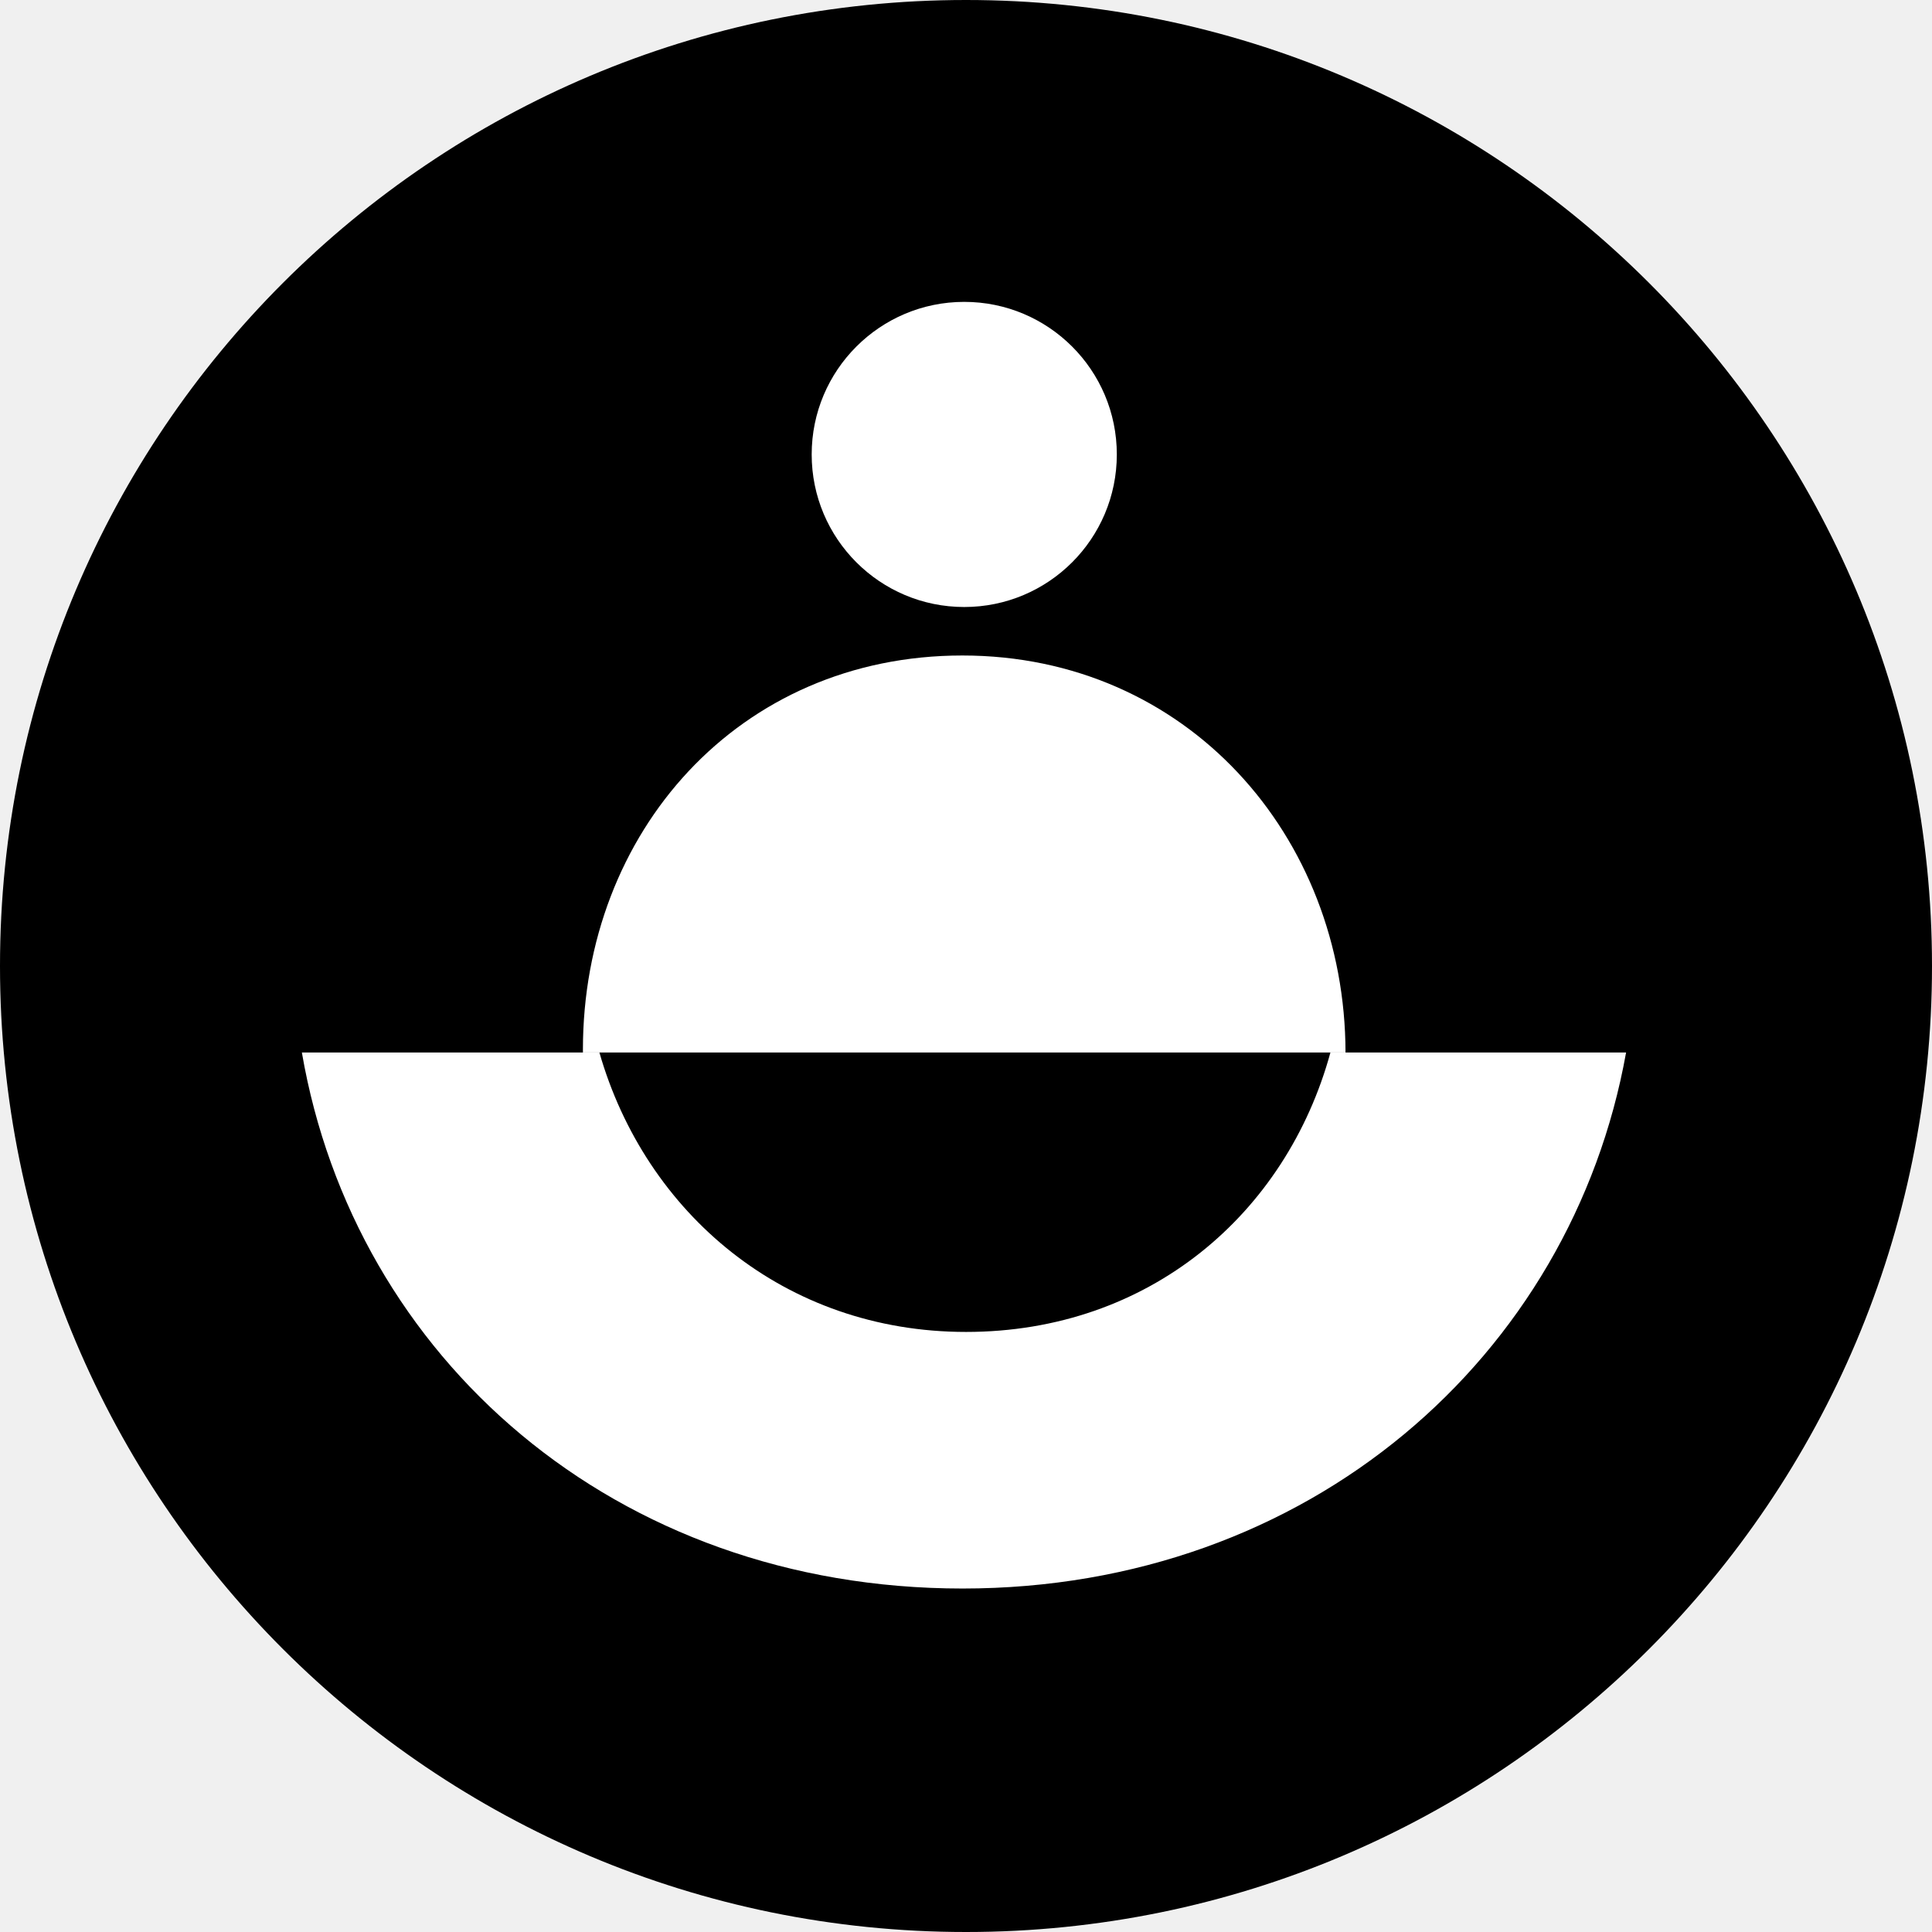
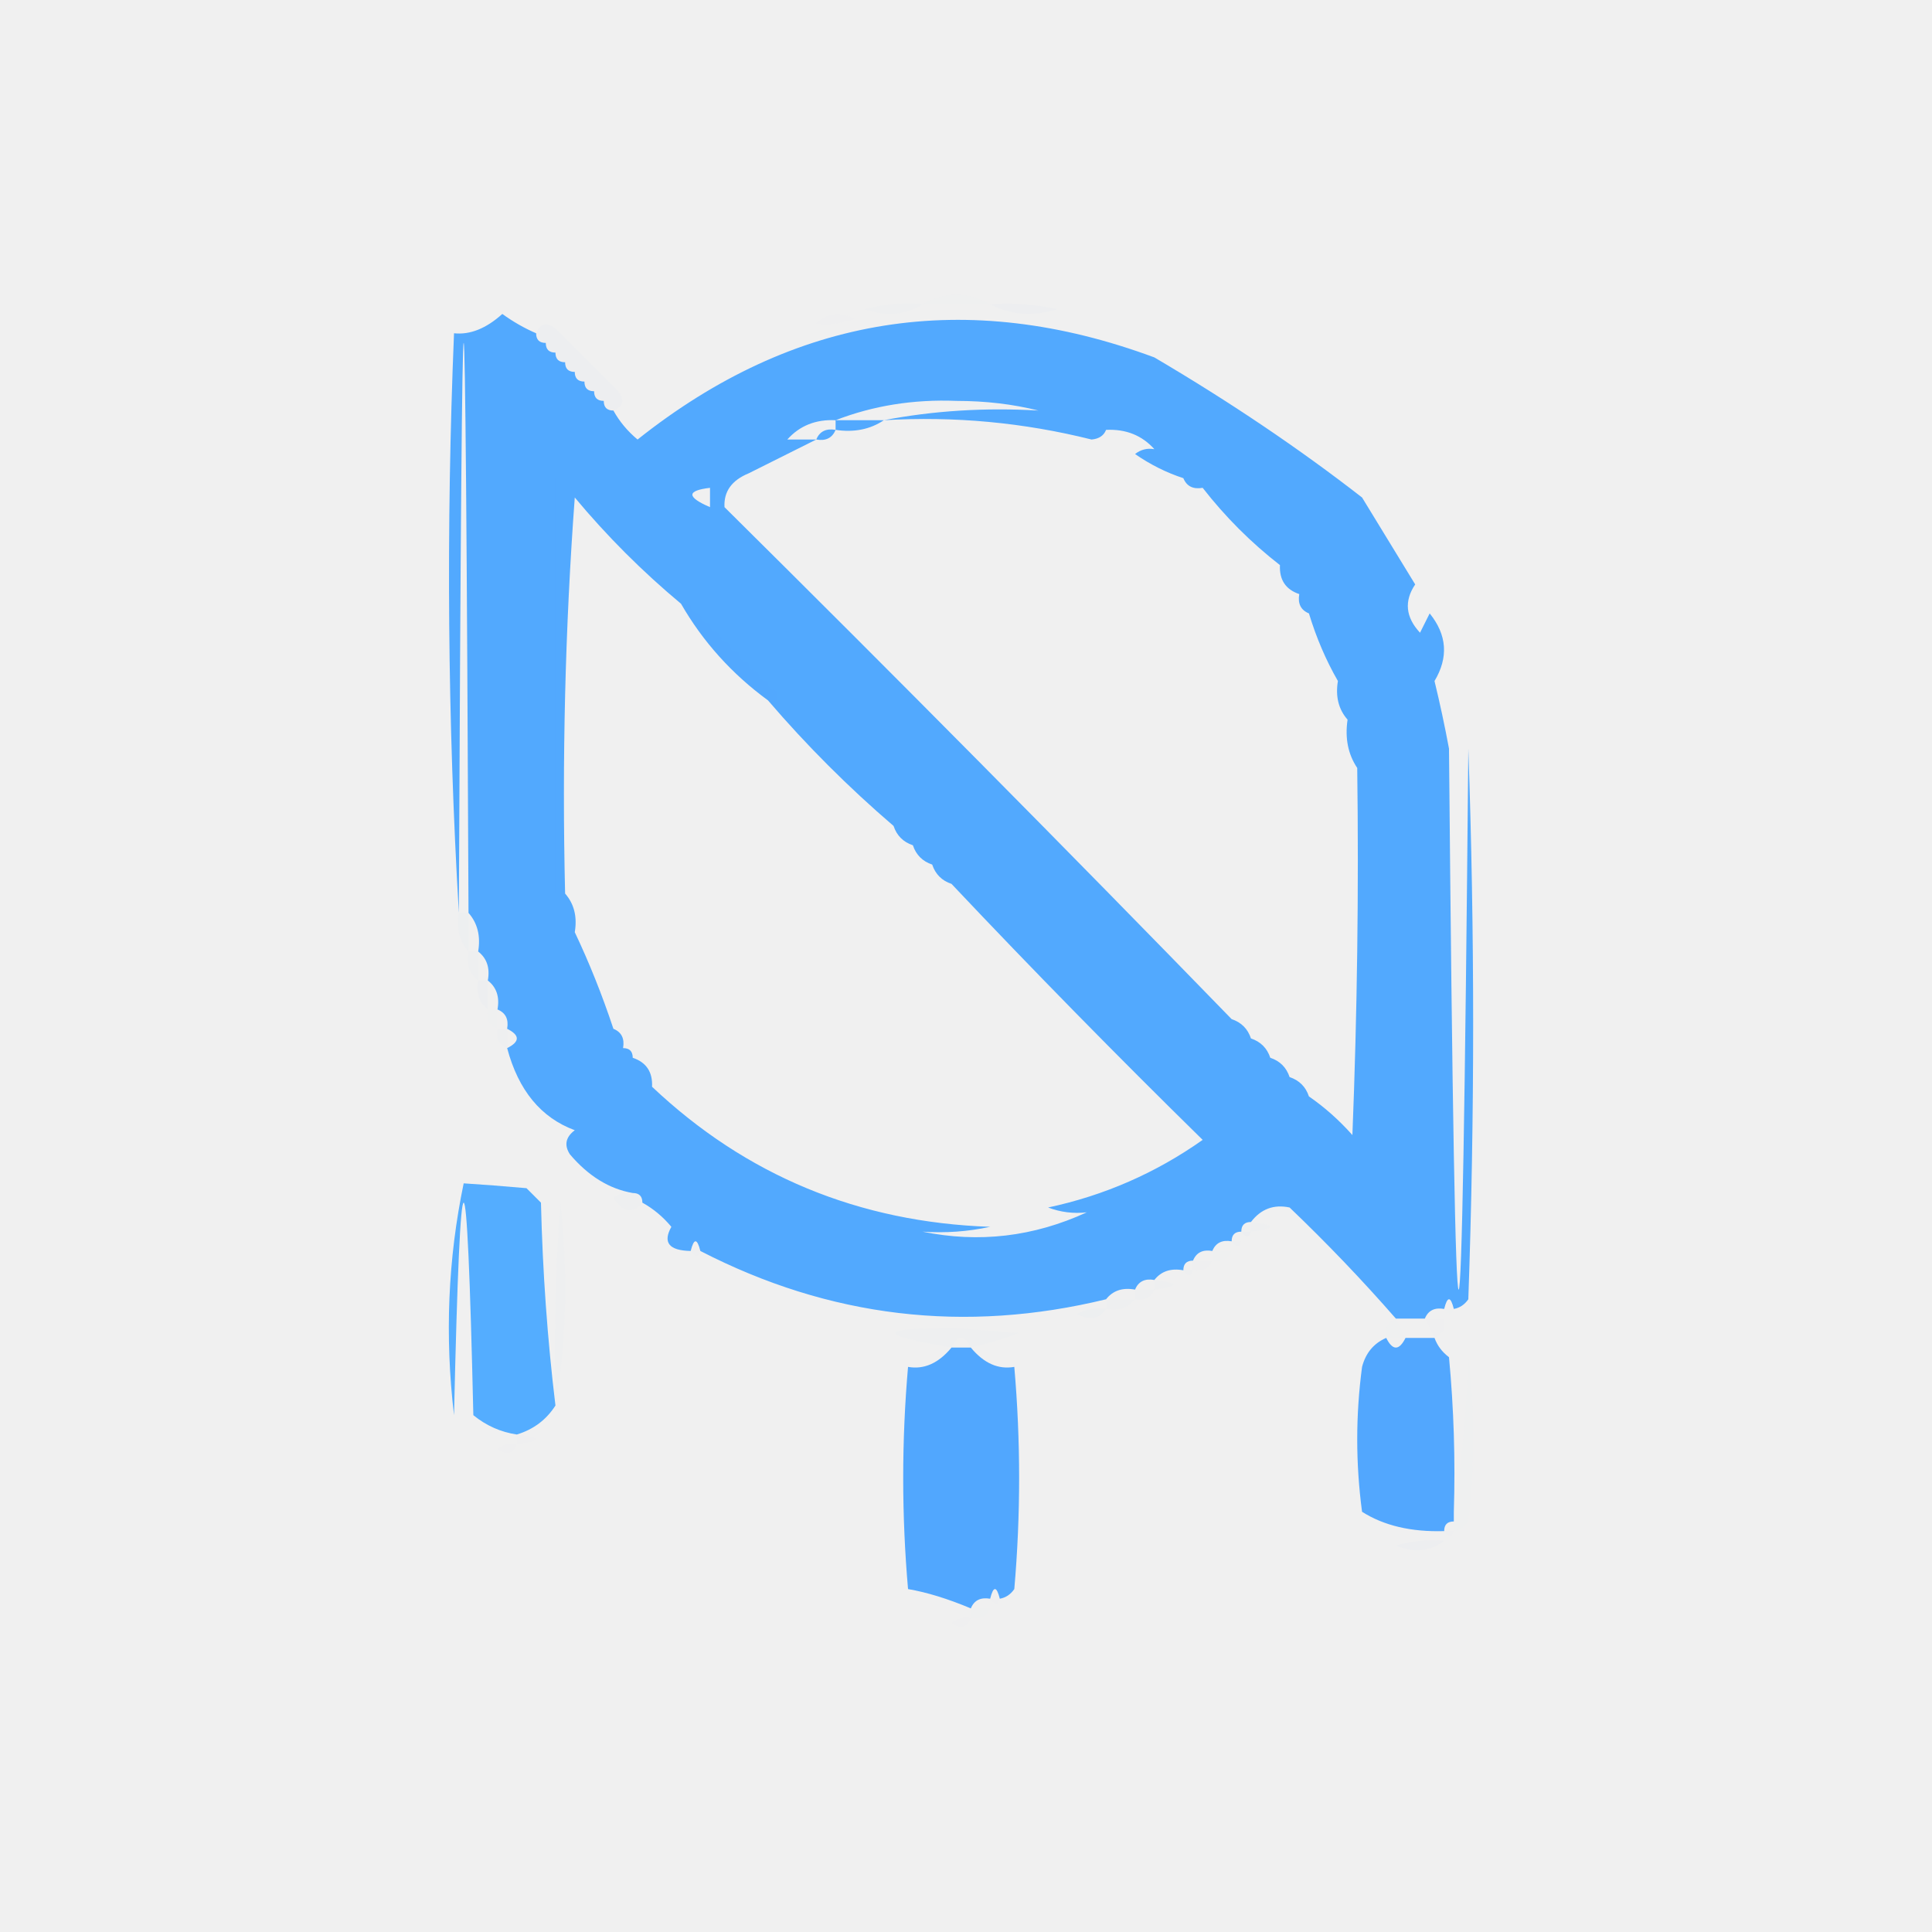
- <svg xmlns="http://www.w3.org/2000/svg" width="32" height="32" viewBox="0 0 32 32">
-   <g fill="none" fill-rule="evenodd">
-     <circle cx="16" cy="16" r="16" fill="#000" fill-rule="nonzero" />
-     <g transform="translate(5 5)" fill="#FFF">
-       <path d="M10.943 21.311c5.74 0 10.088-3.846 10.99-8.878h-4.897c-.732 2.672-3.004 4.628-6.035 4.628-3.009 0-5.31-1.97-6.073-4.628H0c.869 5.05 5.18 8.878 10.943 8.878z" />
-       <circle cx="10.971" cy="2.527" r="2.527" />
-       <path d="M4.655 12.433v-.05c0-3.593 2.574-6.526 6.285-6.526 3.712 0 6.34 2.983 6.346 6.576H4.655z" />
-     </g>
+ <svg xmlns="http://www.w3.org/2000/svg" version="1.1" width="200px" height="200px" style="shape-rendering:geometricPrecision; text-rendering:geometricPrecision; image-rendering:optimizeQuality; fill-rule:evenodd; clip-rule:evenodd">
+   <g>
+     <path style="opacity:0.004" fill="#55b2ff" d="M 95.5,31.5 C 97.833,30.167 100.167,30.167 102.5,31.5C 100.167,31.5 97.833,31.5 95.5,31.5 Z" />
+   </g>
+   <g>
+     <path style="opacity:0.012" fill="#429bff" d="M 95.5,31.5 C 93.712,32.623 91.712,32.789 89.5,32C 91.473,31.505 93.473,31.338 95.5,31.5 Z" />
+   </g>
+   <g>
+     <path style="opacity:0.016" fill="#579dff" d="M 102.5,31.5 C 104.857,31.337 107.19,31.503 109.5,32C 106.961,32.796 104.628,32.629 102.5,31.5 Z" />
+   </g>
+   <g>
+     <path style="opacity:0.948" fill="#4aa5ff" d="M 55.5,34.5 C 55.5,35.167 55.833,35.5 56.5,35.5C 56.5,36.167 56.833,36.5 57.5,36.5C 57.5,37.167 57.833,37.5 58.5,37.5C 58.5,38.167 58.833,38.5 59.5,38.5C 59.5,39.167 59.833,39.5 60.5,39.5C 60.5,40.167 60.833,40.5 61.5,40.5C 61.5,41.167 61.833,41.5 62.5,41.5C 62.5,42.167 62.833,42.5 63.5,42.5C 64.122,43.627 64.955,44.627 66,45.5C 82.203,32.613 100.036,29.78 119.5,37C 127.308,41.596 134.475,46.429 141,51.5C 142.833,54.5 144.667,57.5 146.5,60.5C 145.339,62.224 145.505,63.89 147,65.5C 147.333,64.833 147.667,64.167 148,63.5C 149.796,65.72 149.963,68.054 148.5,70.5C 149.064,72.819 149.564,75.153 150,77.5C 150.667,152.167 151.333,152.167 152,77.5C 152.667,96.5 152.667,115.5 152,134.5C 151.617,135.056 151.117,135.389 150.5,135.5C 150.167,134.167 149.833,134.167 149.5,135.5C 148.508,135.328 147.842,135.662 147.5,136.5C 146.5,136.5 145.5,136.5 144.5,136.5C 141.037,132.536 137.37,128.702 133.5,125C 131.86,124.652 130.527,125.152 129.5,126.5C 128.833,126.5 128.5,126.833 128.5,127.5C 127.833,127.5 127.5,127.833 127.5,128.5C 126.508,128.328 125.842,128.662 125.5,129.5C 124.508,129.328 123.842,129.662 123.5,130.5C 122.833,130.5 122.5,130.833 122.5,131.5C 121.209,131.263 120.209,131.596 119.5,132.5C 118.508,132.328 117.842,132.662 117.5,133.5C 116.209,133.263 115.209,133.596 114.5,134.5C 99.862,138.06 85.862,136.393 72.5,129.5C 72.167,128.167 71.833,128.167 71.5,129.5C 69.255,129.459 68.588,128.625 69.5,127C 68.627,125.955 67.627,125.122 66.5,124.5C 66.5,123.833 66.167,123.5 65.5,123.5C 63.078,123.083 60.912,121.749 59,119.5C 58.383,118.551 58.549,117.718 59.5,117C 56,115.709 53.666,112.876 52.5,108.5C 53.833,107.833 53.833,107.167 52.5,106.5C 52.672,105.508 52.338,104.842 51.5,104.5C 51.737,103.209 51.404,102.209 50.5,101.5C 50.737,100.209 50.404,99.209 49.5,98.5C 49.768,96.901 49.434,95.568 48.5,94.5C 48.167,15.833 47.833,15.833 47.5,94.5C 46.337,74.671 46.171,54.671 47,34.5C 48.66,34.676 50.326,34.009 52,32.5C 53.113,33.305 54.279,33.972 55.5,34.5 Z M 107.5,42.5 C 101.974,42.179 96.641,42.512 91.5,43.5C 89.833,43.5 88.167,43.5 86.5,43.5C 90.391,41.993 94.558,41.326 99,41.5C 102.021,41.502 104.854,41.836 107.5,42.5 Z M 86.5,43.5 C 86.5,43.833 86.5,44.167 86.5,44.5C 85.508,44.328 84.842,44.662 84.5,45.5C 83.5,45.5 82.5,45.5 81.5,45.5C 82.78,44.069 84.447,43.402 86.5,43.5 Z M 91.5,43.5 C 98.787,43.069 105.954,43.736 113,45.5C 113.765,45.43 114.265,45.097 114.5,44.5C 116.553,44.402 118.22,45.069 119.5,46.5C 118.761,46.369 118.094,46.536 117.5,47C 119.078,48.094 120.745,48.928 122.5,49.5C 122.842,50.338 123.508,50.672 124.5,50.5C 126.833,53.5 129.5,56.167 132.5,58.5C 132.427,60.027 133.094,61.027 134.5,61.5C 134.328,62.492 134.662,63.158 135.5,63.5C 136.264,66.018 137.264,68.351 138.5,70.5C 138.232,72.099 138.566,73.432 139.5,74.5C 139.216,76.415 139.549,78.081 140.5,79.5C 140.667,92.171 140.5,104.838 140,117.5C 138.629,115.959 137.129,114.625 135.5,113.5C 135.167,112.5 134.5,111.833 133.5,111.5C 133.167,110.5 132.5,109.833 131.5,109.5C 131.167,108.5 130.5,107.833 129.5,107.5C 129.167,106.5 128.5,105.833 127.5,105.5C 110.202,87.701 92.702,70.035 75,52.5C 74.912,50.887 75.745,49.72 77.5,49C 79.925,47.787 82.258,46.621 84.5,45.5C 85.492,45.672 86.158,45.338 86.5,44.5C 88.415,44.785 90.081,44.451 91.5,43.5 Z M 73.5,50.5 C 73.5,51.167 73.5,51.833 73.5,52.5C 71.067,51.452 71.067,50.786 73.5,50.5 Z M 59.5,51.5 C 62.833,55.5 66.5,59.167 70.5,62.5C 72.766,66.436 75.766,69.769 79.5,72.5C 83.5,77.167 87.833,81.5 92.5,85.5C 92.833,86.5 93.5,87.167 94.5,87.5C 94.833,88.5 95.5,89.167 96.5,89.5C 96.833,90.5 97.5,91.167 98.5,91.5C 106.964,100.465 115.631,109.298 124.5,118C 119.655,121.422 114.322,123.755 108.5,125C 109.793,125.49 111.127,125.657 112.5,125.5C 106.997,128.031 101.33,128.698 95.5,127.5C 97.857,127.663 100.19,127.497 102.5,127C 88.901,126.531 77.234,121.697 67.5,112.5C 67.573,110.973 66.906,109.973 65.5,109.5C 65.5,108.833 65.167,108.5 64.5,108.5C 64.672,107.508 64.338,106.842 63.5,106.5C 62.342,103.011 61.009,99.678 59.5,96.5C 59.768,94.901 59.434,93.568 58.5,92.5C 58.171,78.656 58.504,64.99 59.5,51.5 Z" />
+   </g>
+   <g>
+     <path style="opacity:0.008" fill="#6275ff" d="M 84.5,33.5 C 85.601,32.402 86.934,32.235 88.5,33C 87.207,33.49 85.873,33.657 84.5,33.5 Z" />
+   </g>
+   <g>
+     <path style="opacity:0.016" fill="#518dff" d="M 55.5,34.5 C 55.897,33.475 56.563,33.308 57.5,34C 59.667,36.167 61.833,38.333 64,40.5C 64.692,41.437 64.525,42.103 63.5,42.5C 62.833,42.5 62.5,42.167 62.5,41.5C 61.833,41.5 61.5,41.167 61.5,40.5C 60.833,40.5 60.5,40.167 60.5,39.5C 59.833,39.5 59.5,39.167 59.5,38.5C 58.833,38.5 58.5,38.167 58.5,37.5C 57.833,37.5 57.5,37.167 57.5,36.5C 56.833,36.5 56.5,36.167 56.5,35.5C 55.833,35.5 55.5,35.167 55.5,34.5 Z" />
+   </g>
+   <g>
+     <path style="opacity:0.012" fill="#55a7ff" d="M 57.5,49.5 C 57.833,49.5 58.167,49.5 58.5,49.5C 58.5,50.167 58.833,50.5 59.5,50.5C 59.5,50.833 59.5,51.167 59.5,51.5C 58.504,64.99 58.171,78.656 58.5,92.5C 58.167,92.5 57.833,92.5 57.5,92.5C 57.5,78.167 57.5,63.833 57.5,49.5 Z" />
+   </g>
+   <g>
+     <path style="opacity:0.016" fill="#4f85ff" d="M 70.5,62.5 C 70.833,62.5 71.167,62.5 71.5,62.5C 71.5,63.167 71.833,63.5 72.5,63.5C 72.5,64.167 72.833,64.5 73.5,64.5C 73.5,65.167 73.833,65.5 74.5,65.5C 74.5,66.167 74.833,66.5 75.5,66.5C 75.5,67.167 75.833,67.5 76.5,67.5C 76.5,68.167 76.833,68.5 77.5,68.5C 77.5,69.167 77.833,69.5 78.5,69.5C 78.5,70.167 78.833,70.5 79.5,70.5C 79.5,71.167 79.833,71.5 80.5,71.5C 80.5,71.833 80.5,72.167 80.5,72.5C 80.167,72.5 79.833,72.5 79.5,72.5C 75.766,69.769 72.766,66.436 70.5,62.5 Z" />
+   </g>
+   <g>
+     <path style="opacity:0.016" fill="#44a0ff" d="M 47.5,94.5 C 47.833,94.5 48.167,94.5 48.5,94.5C 48.5,95.833 48.5,97.167 48.5,98.5C 47.566,97.432 47.232,96.099 47.5,94.5 Z" />
+   </g>
+   <g>
+     <path style="opacity:0.016" fill="#69a0ff" d="M 48.5,98.5 C 48.833,98.5 49.167,98.5 49.5,98.5C 49.5,99.5 49.5,100.5 49.5,101.5C 48.596,100.791 48.263,99.791 48.5,98.5 Z" />
+   </g>
+   <g>
+     <path style="opacity:0.016" fill="#3f9eff" d="M 49.5,101.5 C 49.833,101.5 50.167,101.5 50.5,101.5C 50.5,102.5 50.5,103.5 50.5,104.5C 49.596,103.791 49.263,102.791 49.5,101.5 Z" />
+   </g>
+   <g>
+     <path style="opacity:0.008" fill="#73e2ff" d="M 50.5,104.5 C 50.833,104.5 51.167,104.5 51.5,104.5C 51.5,105.167 51.5,105.833 51.5,106.5C 50.662,106.158 50.328,105.492 50.5,104.5 Z" />
+   </g>
+   <g>
+     <path style="opacity:0.012" fill="#6c8eff" d="M 51.5,106.5 C 51.833,106.5 52.167,106.5 52.5,106.5C 52.5,107.167 52.5,107.833 52.5,108.5C 51.662,108.158 51.328,107.492 51.5,106.5 Z" />
+   </g>
+   <g>
+     <path style="opacity:0.972" fill="#4fabff" d="M 57.5,145.5 C 56.553,146.978 55.219,147.978 53.5,148.5C 51.83,148.249 50.33,147.582 49,146.5C 48.333,117.167 47.667,117.167 47,146.5C 46.036,138.335 46.37,130.335 48,122.5C 49.974,122.626 52.141,122.792 54.5,123C 55,123.5 55.5,124 56,124.5C 56.172,131.679 56.672,138.679 57.5,145.5 Z" />
+   </g>
+   <g>
+     <path style="opacity:0.008" fill="#3075ff" d="M 65.5,123.5 C 66.167,123.5 66.5,123.833 66.5,124.5C 65.503,125.713 64.503,125.546 63.5,124C 64.094,123.536 64.761,123.369 65.5,123.5 Z" />
+   </g>
+   <g>
+     <path style="opacity:0.012" fill="#53b1ff" d="M 57.5,145.5 C 57.334,138.492 57.5,131.492 58,124.5C 58.821,131.679 58.655,138.679 57.5,145.5 Z" />
+   </g>
+   <g>
+     <path style="opacity:0.008" fill="#2ea8ff" d="M 129.5,127.5 C 129.5,127.167 129.5,126.833 129.5,126.5C 132.167,126.833 132.167,127.167 129.5,127.5 Z" />
+   </g>
+   <g>
+     <path style="opacity:0.016" fill="#3f7eff" d="M 128.5,127.5 C 128.833,127.5 129.167,127.5 129.5,127.5C 129.315,128.17 128.981,128.17 128.5,127.5 Z" />
+   </g>
+   <g>
+     <path style="opacity:0.012" fill="#55aaff" d="M 127.5,128.5 C 127.833,128.5 128.167,128.5 128.5,128.5C 128.315,129.17 127.981,129.17 127.5,128.5 Z" />
+   </g>
+   <g>
+     <path style="opacity:0.008" fill="#7f7fff" d="M 71.5,129.5 C 71.833,129.5 72.167,129.5 72.5,129.5C 72.315,130.17 71.981,130.17 71.5,129.5 Z" />
+   </g>
+   <g>
+     <path style="opacity:0.004" fill="#3de2ff" d="M 125.5,130.5 C 125.5,130.167 125.5,129.833 125.5,129.5C 126.167,129.5 126.833,129.5 127.5,129.5C 127.158,130.338 126.492,130.672 125.5,130.5 Z" />
+   </g>
+   <g>
+     <path style="opacity:0.008" fill="#b0a7ff" d="M 123.5,131.5 C 123.5,131.167 123.5,130.833 123.5,130.5C 124.167,130.5 124.833,130.5 125.5,130.5C 125.158,131.338 124.492,131.672 123.5,131.5 Z" />
+   </g>
+   <g>
+     <path style="opacity:0.012" fill="#55aaff" d="M 122.5,131.5 C 122.833,131.5 123.167,131.5 123.5,131.5C 123.315,132.17 122.981,132.17 122.5,131.5 Z" />
+   </g>
+   <g>
+     <path style="opacity:0.012" fill="#4ec6ff" d="M 119.5,133.5 C 119.5,133.167 119.5,132.833 119.5,132.5C 122.167,132.833 122.167,133.167 119.5,133.5 Z" />
+   </g>
+   <g>
+     <path style="opacity:0.012" fill="#55aaff" d="M 117.5,134.5 C 117.5,134.167 117.5,133.833 117.5,133.5C 118.167,133.5 118.833,133.5 119.5,133.5C 119.158,134.338 118.492,134.672 117.5,134.5 Z" />
+   </g>
+   <g>
+     <path style="opacity:0.012" fill="#61b4ff" d="M 114.5,135.5 C 114.5,135.167 114.5,134.833 114.5,134.5C 115.5,134.5 116.5,134.5 117.5,134.5C 116.791,135.404 115.791,135.737 114.5,135.5 Z" />
+   </g>
+   <g>
+     <path style="opacity:0.016" fill="#4ba9ff" d="M 114.5,135.5 C 113.749,136.573 112.749,136.74 111.5,136C 112.448,135.517 113.448,135.351 114.5,135.5 Z" />
+   </g>
+   <g>
+     <path style="opacity:0.004" fill="#00fffe" d="M 149.5,135.5 C 149.833,135.5 150.167,135.5 150.5,135.5C 150.315,136.17 149.981,136.17 149.5,135.5 Z" />
+   </g>
+   <g>
+     <path style="opacity:0.008" fill="#79a0ff" d="M 147.5,136.5 C 148.167,136.5 148.833,136.5 149.5,136.5C 149.672,137.492 149.338,138.158 148.5,138.5C 148.167,137.833 147.833,137.167 147.5,136.5 Z" />
+   </g>
+   <g>
+     <path style="opacity:0.012" fill="#57b1ff" d="M 100.5,139.5 C 99.833,138.167 99.167,138.167 98.5,139.5C 90.521,138.135 90.688,137.468 99,137.5C 101.167,137.667 103.333,137.833 105.5,138C 103.846,138.608 102.179,139.108 100.5,139.5 Z" />
+   </g>
+   <g>
+     <path style="opacity:0.004" fill="#36e9ff" d="M 144.5,136.5 C 144.833,137.167 145.167,137.833 145.5,138.5C 144.833,138.5 144.167,138.5 143.5,138.5C 143.328,137.508 143.662,136.842 144.5,136.5 Z" />
+   </g>
+   <g>
+     <path style="opacity:0.956" fill="#4aa4ff" d="M 98.5,139.5 C 99.167,139.5 99.833,139.5 100.5,139.5C 101.846,141.127 103.346,141.794 105,141.5C 105.667,149.167 105.667,156.833 105,164.5C 104.617,165.056 104.117,165.389 103.5,165.5C 103.167,164.167 102.833,164.167 102.5,165.5C 101.508,165.328 100.842,165.662 100.5,166.5C 98.114,165.5 95.947,164.833 94,164.5C 93.333,156.833 93.333,149.167 94,141.5C 95.654,141.794 97.154,141.127 98.5,139.5 Z" />
+   </g>
+   <g>
+     <path style="opacity:0.957" fill="#4ba4ff" d="M 143.5,138.5 C 144.167,139.833 144.833,139.833 145.5,138.5C 146.5,138.5 147.5,138.5 148.5,138.5C 148.783,139.289 149.283,139.956 150,140.5C 150.499,145.823 150.666,151.156 150.5,156.5C 150.5,156.833 150.5,157.167 150.5,157.5C 149.833,157.5 149.5,157.833 149.5,158.5C 146.09,158.601 143.257,157.934 141,156.5C 140.333,151.5 140.333,146.5 141,141.5C 141.377,140.058 142.21,139.058 143.5,138.5 Z" />
+   </g>
+   <g>
+     <path style="opacity:0.008" fill="#70f6ff" d="M 150.5,158.5 C 150.5,158.167 150.5,157.833 150.5,157.5C 150.5,157.167 150.5,156.833 150.5,156.5C 151.327,151.349 151.827,146.016 152,140.5C 152.667,146.167 152.667,151.833 152,157.5C 151.617,158.056 151.117,158.389 150.5,158.5 Z" />
+   </g>
+   <g>
+     <path style="opacity:0.004" fill="#414eff" d="M 53.5,149.5 C 53.5,149.167 53.5,148.833 53.5,148.5C 56.167,148.833 56.167,149.167 53.5,149.5 Z" />
+   </g>
+   <g>
+     <path style="opacity:0.004" fill="#4f6dff" d="M 53.5,149.5 C 53.103,150.525 52.437,150.692 51.5,150C 52.094,149.536 52.761,149.369 53.5,149.5 Z" />
+   </g>
+   <g>
+     <path style="opacity:0.004" fill="#0000ff" d="M 149.5,158.5 C 149.833,158.5 150.167,158.5 150.5,158.5C 150.315,159.17 149.981,159.17 149.5,158.5 Z" />
+   </g>
+   <g>
+     <path style="opacity:0.016" fill="#4c76ff" d="M 149.5,159.5 C 148.054,160.613 146.387,160.78 144.5,160C 146.134,159.506 147.801,159.34 149.5,159.5 Z" />
+   </g>
+   <g>
+     <path style="opacity:0.004" fill="#0000ff" d="M 102.5,165.5 C 102.833,165.5 103.167,165.5 103.5,165.5C 103.315,166.17 102.981,166.17 102.5,165.5 Z" />
+   </g>
+   <g>
+     <path style="opacity:0.004" fill="#3de2ff" d="M 100.5,167.5 C 100.5,167.167 100.5,166.833 100.5,166.5C 101.167,166.5 101.833,166.5 102.5,166.5C 102.158,167.338 101.492,167.672 100.5,167.5 Z" />
+   </g>
+   <g>
+     <path style="opacity:0.004" fill="#0000ff" d="M 100.5,167.5 C 100.103,168.525 99.437,168.692 98.5,168C 99.094,167.536 99.761,167.369 100.5,167.5 Z" />
  </g>
</svg>
